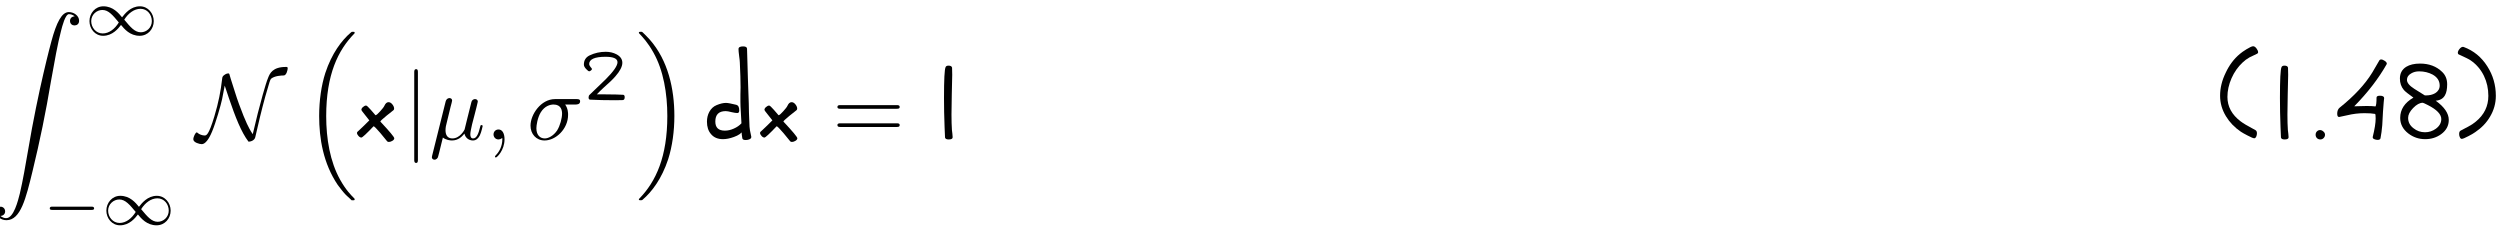
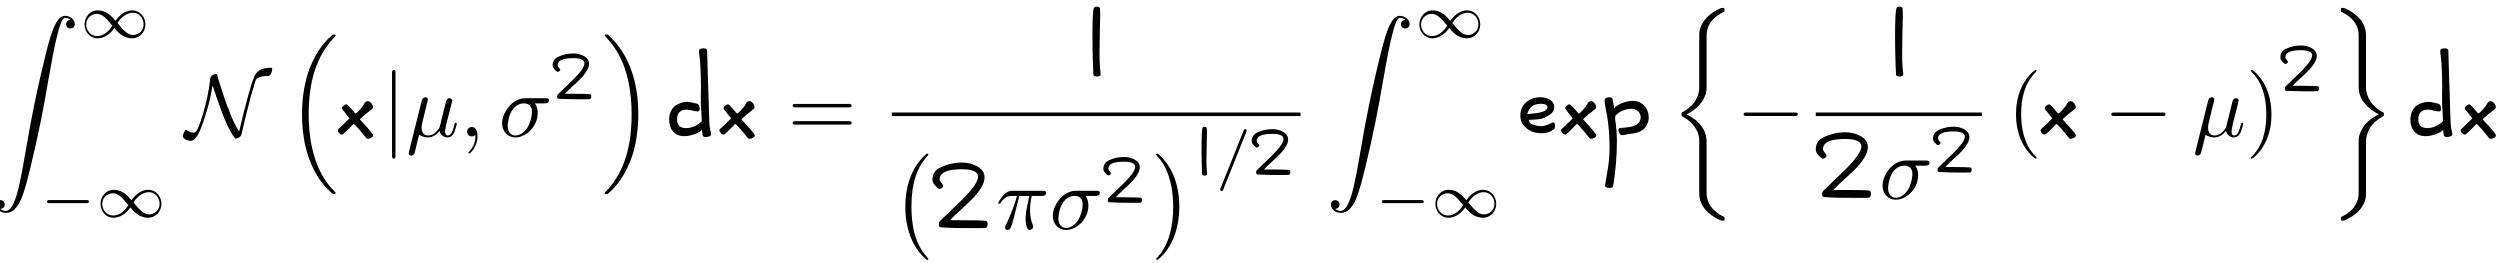
- <svg xmlns="http://www.w3.org/2000/svg" xmlns:xlink="http://www.w3.org/1999/xlink" width="266.148" height="24.328" viewBox="0 0 266.148 24.328">
+ <svg xmlns="http://www.w3.org/2000/svg" xmlns:xlink="http://www.w3.org/1999/xlink" width="281.124" height="29.494" viewBox="0 0 281.124 29.494">
  <defs>
    <g>
      <g id="glyph-0-0">
        <path d="M 9.406 0.922 C 9.406 0.391 8.859 0 8.312 0 C 7.562 0 7 1.094 6.453 3.125 C 6.422 3.234 5.062 8.234 3.969 14.75 C 3.703 16.281 3.422 17.938 3.094 19.328 C 2.906 20.062 2.453 21.938 1.641 21.938 C 1.281 21.938 1.031 21.703 1.031 21.703 C 1.359 21.688 1.531 21.469 1.531 21.219 C 1.531 20.891 1.281 20.719 1.047 20.719 C 0.812 20.719 0.562 20.875 0.562 21.219 C 0.562 21.734 1.062 22.156 1.672 22.156 C 3.188 22.156 3.75 19.812 4.453 16.922 C 5.219 13.781 5.875 10.594 6.406 7.391 C 6.781 5.281 7.141 3.281 7.484 2 C 7.609 1.5 7.938 0.219 8.328 0.219 C 8.641 0.219 8.891 0.406 8.938 0.453 C 8.609 0.469 8.438 0.688 8.438 0.938 C 8.438 1.266 8.688 1.422 8.906 1.422 C 9.156 1.422 9.406 1.281 9.406 0.922 Z M 9.406 0.922 " />
      </g>
      <g id="glyph-0-1">
        <path d="M 5.578 17.438 C 5.578 17.391 5.562 17.375 5.547 17.344 C 5.188 16.984 4.641 16.438 4.031 15.344 C 2.953 13.422 2.547 10.969 2.547 8.578 C 2.547 4.141 3.812 1.547 5.547 -0.219 C 5.578 -0.25 5.578 -0.297 5.578 -0.297 C 5.578 -0.406 5.516 -0.406 5.391 -0.406 C 5.266 -0.406 5.25 -0.406 5.156 -0.312 C 4.203 0.5 3.141 1.891 2.453 3.984 C 2.031 5.297 1.797 6.906 1.797 8.562 C 1.797 10.922 2.219 13.594 3.781 15.906 C 4.062 16.297 4.422 16.719 4.422 16.719 C 4.531 16.844 4.672 17 4.75 17.062 L 5.141 17.422 C 5.156 17.438 5.25 17.531 5.25 17.531 L 5.469 17.531 C 5.5 17.531 5.578 17.531 5.578 17.438 Z M 5.578 17.438 " />
      </g>
      <g id="glyph-0-2">
        <path d="M 4.141 8.562 C 4.141 5.703 3.484 2.656 1.516 0.422 C 1.375 0.266 1 -0.125 0.766 -0.344 C 0.703 -0.406 0.672 -0.406 0.547 -0.406 C 0.453 -0.406 0.359 -0.406 0.359 -0.297 C 0.359 -0.266 0.406 -0.219 0.422 -0.203 C 0.75 0.156 1.297 0.703 1.906 1.797 C 2.984 3.703 3.391 6.172 3.391 8.562 C 3.391 12.891 2.188 15.531 0.406 17.359 C 0.375 17.375 0.359 17.406 0.359 17.438 C 0.359 17.531 0.453 17.531 0.547 17.531 C 0.672 17.531 0.703 17.531 0.781 17.453 C 1.734 16.641 2.797 15.25 3.484 13.156 C 3.922 11.781 4.141 10.172 4.141 8.562 Z M 4.141 8.562 " />
      </g>
+       <g id="glyph-0-3">
+         <path d="M 4.109 11.453 C 4.109 11.422 4.094 11.391 4.078 11.359 C 3.625 10.875 2.938 10.062 2.516 8.438 C 2.297 7.531 2.203 6.516 2.203 5.578 C 2.203 2.953 2.828 1.125 4.031 -0.172 C 4.109 -0.266 4.109 -0.297 4.109 -0.297 C 4.109 -0.406 4.031 -0.406 4 -0.406 C 3.844 -0.406 3.312 0.203 3.188 0.344 C 2.156 1.562 1.516 3.344 1.516 5.578 C 1.516 6.984 1.766 8.984 3.078 10.672 C 3.172 10.797 3.812 11.547 4 11.547 C 4.031 11.547 4.109 11.547 4.109 11.453 Z M 4.109 11.453 " />
+       </g>
+       <g id="glyph-0-4">
+         <path d="M 3.047 5.578 C 3.047 4.172 2.797 2.156 1.484 0.484 C 1.391 0.359 0.734 -0.406 0.562 -0.406 C 0.516 -0.406 0.438 -0.375 0.438 -0.297 C 0.438 -0.266 0.453 -0.234 0.5 -0.203 C 0.984 0.312 1.625 1.125 2.031 2.719 C 2.266 3.625 2.359 4.641 2.359 5.578 C 2.359 6.578 2.266 7.594 2 8.578 C 1.625 9.969 1.031 10.766 0.531 11.328 C 0.438 11.422 0.438 11.453 0.438 11.453 C 0.438 11.531 0.516 11.547 0.562 11.547 C 0.703 11.547 1.25 10.953 1.375 10.812 C 2.391 9.594 3.047 7.812 3.047 5.578 Z M 3.047 5.578 " />
+       </g>
+       <g id="glyph-0-5">
+         <path d="M 6.156 23.297 C 6.156 23.141 6.156 23.125 6.078 23.078 C 5.656 22.875 4.375 22.234 4.172 20.797 C 4.141 20.656 4.141 20.547 4.141 19.953 L 4.141 14.844 C 4.141 14.375 4.141 13.641 3.516 12.828 C 3.125 12.328 2.562 11.875 1.875 11.562 C 3.812 10.625 4.141 9.188 4.141 8.625 L 4.141 2.875 C 4.141 2.266 4.141 0.984 6.078 0.031 C 6.156 -0.016 6.156 -0.031 6.156 -0.172 C 6.156 -0.391 6.156 -0.406 5.938 -0.406 C 5.797 -0.406 5.781 -0.406 5.516 -0.281 C 4.531 0.203 3.562 1 3.344 2.219 C 3.312 2.406 3.312 2.5 3.312 3.172 L 3.312 7.781 C 3.312 8.078 3.312 8.609 3.312 8.719 C 3.219 9.766 2.609 10.672 1.469 11.297 C 1.312 11.391 1.312 11.391 1.312 11.547 C 1.312 11.719 1.312 11.734 1.453 11.812 C 2.125 12.188 3.078 12.906 3.281 14.141 C 3.312 14.375 3.312 14.391 3.312 14.5 L 3.312 20.422 C 3.312 21.875 4.312 22.812 5.547 23.406 C 5.766 23.516 5.797 23.516 5.938 23.516 C 6.156 23.516 6.156 23.516 6.156 23.297 Z M 6.156 23.297 " />
+       </g>
+       <g id="glyph-0-6">
+         <path d="M 6.156 11.562 C 6.156 11.391 6.156 11.391 6.047 11.328 C 4.25 10.375 4.141 8.906 4.141 8.609 L 4.141 2.688 C 4.141 1.25 3.156 0.297 1.906 -0.297 C 1.688 -0.406 1.672 -0.406 1.531 -0.406 C 1.312 -0.406 1.312 -0.391 1.312 -0.172 C 1.312 -0.031 1.312 -0.016 1.391 0.047 C 1.828 0.25 3.094 0.891 3.297 2.328 C 3.312 2.469 3.312 2.578 3.312 3.172 L 3.312 8.281 C 3.312 8.75 3.312 9.484 3.953 10.281 C 4.344 10.781 4.906 11.25 5.594 11.547 C 3.656 12.484 3.312 13.922 3.312 14.5 L 3.312 20.234 C 3.312 20.75 3.312 21.328 2.734 22.062 C 2.297 22.625 1.797 22.875 1.375 23.094 C 1.312 23.125 1.312 23.172 1.312 23.297 C 1.312 23.5 1.312 23.516 1.531 23.516 C 1.672 23.516 1.688 23.516 1.938 23.391 C 2.938 22.906 3.906 22.125 4.109 20.906 C 4.141 20.703 4.141 20.609 4.141 19.953 L 4.141 14.688 C 4.141 13.5 4.75 12.484 6.078 11.766 C 6.156 11.734 6.156 11.719 6.156 11.562 Z M 6.156 11.562 " />
+       </g>
      <g id="glyph-1-0">
        <path d="M 7.391 -1.5 C 7.391 -2.328 6.781 -3.078 5.922 -3.078 C 4.922 -3.078 4.312 -2.281 4.016 -1.906 C 3.672 -2.328 3.062 -3.078 2.031 -3.078 C 1.156 -3.078 0.547 -2.328 0.547 -1.5 C 0.547 -0.688 1.141 0.062 2 0.062 C 3 0.062 3.625 -0.719 3.906 -1.094 C 4.25 -0.672 4.859 0.062 5.891 0.062 C 6.781 0.062 7.391 -0.672 7.391 -1.5 Z M 7.188 -1.5 C 7.188 -0.812 6.625 -0.312 6.016 -0.312 C 5.359 -0.312 4.906 -0.875 4.25 -1.656 C 4.672 -2.328 5.297 -2.812 5.984 -2.812 C 6.703 -2.812 7.188 -2.188 7.188 -1.5 Z M 3.672 -1.359 C 3.25 -0.672 2.641 -0.188 1.953 -0.188 C 1.234 -0.188 0.734 -0.828 0.734 -1.5 C 0.734 -2.188 1.312 -2.688 1.922 -2.688 C 2.578 -2.688 3.031 -2.125 3.672 -1.359 Z M 3.672 -1.359 " />
      </g>
      <g id="glyph-1-1">
        <path d="M 5.469 -1.734 C 5.469 -1.922 5.297 -1.922 5.203 -1.922 L 1.016 -1.922 C 0.906 -1.922 0.75 -1.922 0.75 -1.734 C 0.75 -1.578 0.922 -1.578 1.016 -1.578 L 5.203 -1.578 C 5.297 -1.578 5.469 -1.578 5.469 -1.734 Z M 5.469 -1.734 " />
      </g>
      <g id="glyph-2-0">
        <path d="M 9.75 -7.562 C 9.75 -7.719 9.703 -7.719 9.547 -7.719 C 8.141 -7.719 7.844 -7.016 7.672 -6.578 C 7.375 -5.891 6.781 -3.625 6.562 -2.766 L 6.031 -0.562 C 5.516 -1.312 5.219 -2.125 5.047 -2.516 C 4.719 -3.344 4.406 -4.172 4.141 -5.031 L 3.688 -6.453 C 3.641 -6.625 3.547 -6.906 3.547 -6.938 C 3.531 -7 3.516 -7.031 3.406 -7.031 C 3.234 -7.031 3 -6.875 2.953 -6.828 C 2.812 -6.688 2.797 -6.672 2.766 -6.406 C 2.625 -5.172 2.391 -3.938 1.938 -2.438 C 1.328 -0.422 1.094 -0.422 0.891 -0.422 C 0.688 -0.422 0.344 -0.531 0.172 -0.688 C 0.125 -0.734 0.109 -0.75 0.062 -0.75 C -0.062 -0.75 -0.297 -0.281 -0.297 -0.016 C -0.297 0.328 0.375 0.5 0.594 0.5 C 1.141 0.5 1.578 -0.547 1.703 -0.844 C 2.109 -1.812 2.641 -3.688 2.766 -4.281 L 3.047 -5.734 C 3.266 -5.109 3.156 -5.406 3.5 -4.375 C 4.188 -2.359 4.812 -0.766 5.578 0.234 C 5.906 0.234 6.234 0.047 6.297 -0.234 C 6.625 -1.688 6.969 -3.125 7.359 -4.547 L 7.688 -5.672 C 7.734 -5.859 7.891 -6.375 7.969 -6.453 C 8.344 -6.781 9.094 -6.812 9.328 -6.812 C 9.625 -6.812 9.75 -7.422 9.75 -7.562 Z M 9.75 -7.562 " />
      </g>
      <g id="glyph-2-1">
        <path d="M 1.578 2.156 L 1.578 -7.141 C 1.578 -7.281 1.578 -7.484 1.391 -7.484 C 1.188 -7.484 1.188 -7.281 1.188 -7.141 L 1.188 2.156 C 1.188 2.297 1.188 2.5 1.391 2.5 C 1.578 2.5 1.578 2.297 1.578 2.156 Z M 1.578 2.156 " />
      </g>
+       <g id="glyph-2-2">
+         <path d="M 6.922 -2.5 C 6.922 -2.688 6.734 -2.688 6.594 -2.688 L 1.156 -2.688 C 1.016 -2.688 0.828 -2.688 0.828 -2.5 C 0.828 -2.297 1.016 -2.297 1.156 -2.297 L 6.594 -2.297 C 6.734 -2.297 6.922 -2.297 6.922 -2.5 Z M 6.922 -2.5 " />
+       </g>
      <g id="glyph-3-0">
        <path d="M 0.344 -3.156 C 0.344 -3.258 0.398 -3.359 0.516 -3.453 C 0.629 -3.555 0.738 -3.609 0.844 -3.609 C 0.914 -3.609 1.082 -3.457 1.344 -3.156 L 1.844 -2.578 C 1.926 -2.578 2.094 -2.719 2.344 -3 C 2.594 -3.27 2.742 -3.469 2.797 -3.594 C 2.91 -3.844 3.055 -3.969 3.234 -3.969 C 3.379 -3.969 3.516 -3.891 3.641 -3.734 C 3.766 -3.578 3.828 -3.426 3.828 -3.281 C 3.828 -3.207 3.801 -3.148 3.75 -3.109 L 2.984 -2.5 C 2.566 -2.156 2.359 -1.957 2.359 -1.906 C 3.348 -0.852 3.844 -0.258 3.844 -0.125 C 3.844 -0.02 3.77 0.07 3.625 0.156 C 3.5 0.227 3.379 0.266 3.266 0.266 C 3.18 0.266 3.117 0.238 3.078 0.188 C 2.773 -0.176 2.535 -0.469 2.359 -0.688 C 1.953 -1.164 1.711 -1.406 1.641 -1.406 C 0.879 -0.602 0.445 -0.203 0.344 -0.203 C 0.238 -0.203 0.133 -0.258 0.031 -0.375 C -0.07 -0.488 -0.125 -0.594 -0.125 -0.688 C -0.125 -0.738 -0.109 -0.781 -0.078 -0.812 C 0.223 -1.082 0.645 -1.488 1.188 -2.031 C 1.164 -2.062 1.008 -2.258 0.719 -2.625 C 0.469 -2.926 0.344 -3.102 0.344 -3.156 Z M 0.344 -3.156 " />
      </g>
      <g id="glyph-3-1">
        <path d="M 3.672 -1.719 C 3.66 -1.914 3.641 -2.297 3.609 -2.859 C 3.578 -3.336 3.562 -3.719 3.562 -4 C 3.562 -4.176 3.562 -4.43 3.562 -4.766 C 3.57 -5.109 3.578 -5.367 3.578 -5.547 C 3.578 -6.242 3.551 -7.125 3.5 -8.188 C 3.5 -8.301 3.473 -8.547 3.422 -8.922 C 3.379 -9.242 3.359 -9.477 3.359 -9.625 C 3.359 -9.812 3.52 -9.906 3.844 -9.906 C 4.113 -9.906 4.254 -9.828 4.266 -9.672 C 4.285 -9.078 4.316 -8.016 4.359 -6.484 L 4.453 -3.828 C 4.453 -3.367 4.477 -2.547 4.531 -1.359 C 4.531 -1.203 4.594 -0.848 4.719 -0.297 C 4.719 -0.273 4.719 -0.258 4.719 -0.25 C 4.719 -0.145 4.641 -0.062 4.484 0 C 4.367 0.039 4.25 0.062 4.125 0.062 C 3.906 0.062 3.785 0 3.766 -0.125 C 3.711 -0.414 3.688 -0.656 3.688 -0.844 C 3.688 -0.906 3.695 -0.953 3.719 -0.984 C 3.738 -0.973 3.77 -0.953 3.812 -0.922 C 3.676 -0.66 3.363 -0.441 2.875 -0.266 C 2.445 -0.109 2.055 -0.031 1.703 -0.031 C 1.16 -0.031 0.738 -0.207 0.438 -0.562 C 0.145 -0.895 0 -1.336 0 -1.891 C 0 -2.273 0.082 -2.625 0.25 -2.938 C 0.438 -3.281 0.695 -3.52 1.031 -3.656 C 1.406 -3.812 1.738 -3.891 2.031 -3.891 C 2.219 -3.891 2.582 -3.82 3.125 -3.688 C 3.332 -3.633 3.438 -3.438 3.438 -3.094 C 3.438 -2.906 3.367 -2.812 3.234 -2.812 C 3.098 -2.812 2.895 -2.844 2.625 -2.906 C 2.352 -2.977 2.145 -3.016 2 -3.016 C 1.258 -3.016 0.891 -2.645 0.891 -1.906 C 0.891 -1.258 1.227 -0.938 1.906 -0.938 C 2.219 -0.938 2.535 -1.008 2.859 -1.156 C 3.191 -1.301 3.461 -1.488 3.672 -1.719 Z M 3.672 -1.719 " />
      </g>
      <g id="glyph-3-2">
        <path d="M 1.875 -7.859 C 2.094 -7.859 2.219 -7.785 2.25 -7.641 C 2.258 -7.547 2.266 -7.289 2.266 -6.875 C 2.266 -6.406 2.25 -5.703 2.219 -4.766 C 2.195 -3.828 2.188 -3.125 2.188 -2.656 C 2.188 -2.02 2.203 -1.473 2.234 -1.016 C 2.234 -0.961 2.25 -0.832 2.281 -0.625 C 2.301 -0.457 2.312 -0.328 2.312 -0.234 C 2.312 -0.078 2.172 0 1.891 0 C 1.66 0 1.531 -0.066 1.5 -0.203 C 1.488 -0.254 1.473 -0.625 1.453 -1.312 C 1.41 -2.383 1.391 -3.422 1.391 -4.422 C 1.391 -6.379 1.445 -7.473 1.562 -7.703 C 1.602 -7.805 1.707 -7.859 1.875 -7.859 Z M 1.875 -7.859 " />
      </g>
      <g id="glyph-3-3">
-         <path d="M 3.516 -9.922 C 3.641 -9.922 3.758 -9.844 3.875 -9.688 C 3.988 -9.539 4.047 -9.406 4.047 -9.281 C 4.047 -9.207 4.008 -9.156 3.938 -9.125 C 3.488 -8.914 3.219 -8.785 3.125 -8.734 C 2.863 -8.586 2.617 -8.406 2.391 -8.188 C 1.898 -7.727 1.508 -7.172 1.219 -6.516 C 0.926 -5.848 0.781 -5.188 0.781 -4.531 C 0.781 -3.508 1.242 -2.645 2.172 -1.938 C 2.453 -1.719 2.977 -1.406 3.75 -1 C 3.863 -0.945 3.922 -0.832 3.922 -0.656 C 3.922 -0.539 3.898 -0.43 3.859 -0.328 C 3.797 -0.191 3.723 -0.125 3.641 -0.125 C 3.535 -0.125 3.297 -0.223 2.922 -0.422 C 2.617 -0.578 2.379 -0.711 2.203 -0.828 C 1.535 -1.285 1.008 -1.832 0.625 -2.469 C 0.207 -3.156 0 -3.883 0 -4.656 C 0 -5.469 0.195 -6.281 0.594 -7.094 C 0.969 -7.906 1.473 -8.578 2.109 -9.109 C 2.266 -9.242 2.492 -9.406 2.797 -9.594 C 3.148 -9.812 3.391 -9.922 3.516 -9.922 Z M 3.516 -9.922 " />
+         <path d="M 0 -5.531 C 0 -6.188 0.301 -6.648 0.906 -6.922 C 1.664 -7.285 2.477 -7.469 3.344 -7.469 C 3.945 -7.469 4.488 -7.336 4.969 -7.078 C 5.562 -6.773 5.859 -6.348 5.859 -5.797 C 5.859 -5.223 5.504 -4.531 4.797 -3.719 C 4.441 -3.32 3.852 -2.754 3.031 -2.016 C 2.707 -1.734 2.352 -1.391 1.969 -0.984 C 2.125 -0.984 2.535 -0.984 3.203 -0.984 C 3.922 -0.973 4.492 -0.969 4.922 -0.969 C 5.234 -0.969 5.594 -0.953 6 -0.922 C 6.133 -0.891 6.203 -0.77 6.203 -0.562 C 6.203 -0.281 6.113 -0.129 5.938 -0.109 C 5.844 -0.098 5.461 -0.094 4.797 -0.094 C 4.547 -0.094 3.859 -0.098 2.734 -0.109 C 2.066 -0.117 1.469 -0.145 0.938 -0.188 C 0.789 -0.188 0.719 -0.289 0.719 -0.5 C 0.719 -0.688 0.77 -0.828 0.875 -0.922 C 1.426 -1.441 2.242 -2.227 3.328 -3.281 C 4.523 -4.469 5.125 -5.332 5.125 -5.875 C 5.125 -6.438 4.52 -6.719 3.312 -6.719 C 1.645 -6.719 0.812 -6.336 0.812 -5.578 C 0.812 -5.484 0.879 -5.348 1.016 -5.172 C 1.148 -5.004 1.219 -4.895 1.219 -4.844 C 1.219 -4.758 1.164 -4.68 1.062 -4.609 C 0.957 -4.535 0.863 -4.5 0.781 -4.5 C 0.727 -4.5 0.594 -4.602 0.375 -4.812 C 0.125 -5.051 0 -5.289 0 -5.531 Z M 0 -5.531 " />
      </g>
      <g id="glyph-3-4">
-         <path d="M 1.562 -0.5 C 1.562 -0.633 1.602 -0.75 1.688 -0.844 C 1.781 -0.945 1.895 -1 2.031 -1 C 2.164 -1 2.285 -0.945 2.391 -0.844 C 2.504 -0.75 2.562 -0.633 2.562 -0.5 C 2.562 -0.363 2.508 -0.242 2.406 -0.141 C 2.312 -0.047 2.195 0 2.062 0 C 1.926 0 1.805 -0.047 1.703 -0.141 C 1.609 -0.242 1.562 -0.363 1.562 -0.5 Z M 1.562 -0.5 " />
+         <path d="M 0.766 -2.516 C 1.398 -2.566 1.82 -2.613 2.031 -2.656 C 2.707 -2.789 3.047 -2.988 3.047 -3.25 C 3.047 -3.531 2.812 -3.672 2.344 -3.672 C 1.914 -3.672 1.578 -3.582 1.328 -3.406 C 1.086 -3.227 0.898 -2.93 0.766 -2.516 Z M 3.688 -1.578 C 3.832 -1.578 3.906 -1.453 3.906 -1.203 C 3.906 -0.992 3.852 -0.852 3.75 -0.781 C 3.383 -0.5 2.914 -0.359 2.344 -0.359 C 1.727 -0.359 1.195 -0.531 0.75 -0.875 C 0.25 -1.25 0 -1.734 0 -2.328 C 0 -2.961 0.223 -3.473 0.672 -3.859 C 1.098 -4.223 1.633 -4.406 2.281 -4.406 C 2.676 -4.406 3.02 -4.316 3.312 -4.141 C 3.645 -3.93 3.812 -3.641 3.812 -3.266 C 3.812 -2.953 3.66 -2.691 3.359 -2.484 C 2.961 -2.203 2.578 -2.023 2.203 -1.953 C 2.047 -1.922 1.617 -1.891 0.922 -1.859 L 1.016 -1.641 C 1.086 -1.473 1.285 -1.348 1.609 -1.266 C 1.848 -1.191 2.098 -1.156 2.359 -1.156 C 2.578 -1.156 2.844 -1.223 3.156 -1.359 C 3.469 -1.504 3.645 -1.578 3.688 -1.578 Z M 3.688 -1.578 " />
      </g>
      <g id="glyph-3-5">
-         <path d="M 4.547 -8.516 C 4.66 -8.516 4.785 -8.469 4.922 -8.375 C 5.078 -8.281 5.156 -8.176 5.156 -8.062 C 5.156 -8.039 5.145 -8.016 5.125 -7.984 C 4.258 -6.461 3.113 -4.977 1.688 -3.531 C 1.695 -3.531 1.719 -3.531 1.75 -3.531 C 1.895 -3.531 2.102 -3.535 2.375 -3.547 C 2.656 -3.555 2.867 -3.562 3.016 -3.562 C 3.41 -3.562 3.723 -3.547 3.953 -3.516 C 4.023 -3.617 4.062 -3.93 4.062 -4.453 C 4.062 -4.586 4.18 -4.656 4.422 -4.656 C 4.723 -4.656 4.875 -4.566 4.875 -4.391 C 4.875 -4.441 4.859 -4.305 4.828 -3.984 C 4.805 -3.703 4.781 -3.363 4.75 -2.969 L 4.672 -1.531 C 4.629 -1.008 4.566 -0.539 4.484 -0.125 C 4.453 -0.008 4.348 0.047 4.172 0.047 C 4.066 0.047 3.961 0.023 3.859 -0.016 C 3.723 -0.066 3.656 -0.133 3.656 -0.219 C 3.656 -0.238 3.656 -0.254 3.656 -0.266 C 3.863 -1.098 3.969 -1.754 3.969 -2.234 C 3.969 -2.547 3.945 -2.707 3.906 -2.719 C 3.625 -2.77 3.25 -2.797 2.781 -2.797 C 2.164 -2.797 1.555 -2.723 0.953 -2.578 C 0.398 -2.453 0.109 -2.391 0.078 -2.391 C -0.055 -2.391 -0.125 -2.504 -0.125 -2.734 C -0.125 -3.023 -0.039 -3.238 0.125 -3.375 C 1.676 -4.613 2.836 -5.863 3.609 -7.125 C 3.754 -7.363 4.008 -7.801 4.375 -8.438 C 4.414 -8.488 4.473 -8.516 4.547 -8.516 Z M 4.547 -8.516 " />
-       </g>
-       <g id="glyph-3-6">
-         <path d="M 0.484 -2.297 C 0.484 -3.191 0.953 -3.91 1.891 -4.453 C 1.348 -4.836 1.008 -5.109 0.875 -5.266 C 0.594 -5.598 0.453 -6.004 0.453 -6.484 C 0.453 -7.035 0.676 -7.453 1.125 -7.734 C 1.5 -7.961 1.988 -8.078 2.594 -8.078 C 3.562 -8.078 4.348 -7.781 4.953 -7.188 C 5.305 -6.852 5.484 -6.414 5.484 -5.875 C 5.484 -5.363 5.406 -4.973 5.25 -4.703 C 5.062 -4.359 4.734 -4.164 4.266 -4.125 C 5.191 -3.457 5.656 -2.773 5.656 -2.078 C 5.656 -1.461 5.383 -0.957 4.844 -0.562 C 4.352 -0.207 3.785 -0.031 3.141 -0.031 C 2.473 -0.031 1.875 -0.234 1.344 -0.641 C 0.77 -1.086 0.484 -1.641 0.484 -2.297 Z M 1.328 -2.297 C 1.328 -1.848 1.52 -1.477 1.906 -1.188 C 2.258 -0.906 2.664 -0.766 3.125 -0.766 C 3.551 -0.766 3.938 -0.891 4.281 -1.141 C 4.664 -1.422 4.859 -1.766 4.859 -2.172 C 4.859 -2.68 4.383 -3.176 3.438 -3.656 C 3.113 -3.82 2.93 -3.906 2.891 -3.906 C 2.566 -3.906 2.223 -3.719 1.859 -3.344 C 1.504 -2.977 1.328 -2.629 1.328 -2.297 Z M 1.203 -6.344 C 1.203 -6.039 1.461 -5.723 1.984 -5.391 C 2.234 -5.234 2.609 -5 3.109 -4.688 C 3.148 -4.688 3.191 -4.688 3.234 -4.688 C 3.609 -4.688 3.93 -4.766 4.203 -4.922 C 4.523 -5.117 4.688 -5.391 4.688 -5.734 C 4.688 -6.234 4.438 -6.625 3.938 -6.906 C 3.508 -7.133 3.031 -7.25 2.5 -7.25 C 2.176 -7.25 1.895 -7.176 1.656 -7.031 C 1.352 -6.863 1.203 -6.633 1.203 -6.344 Z M 1.203 -6.344 " />
-       </g>
-       <g id="glyph-3-7">
-         <path d="M 4.25 -4.641 C 4.25 -3.859 4.047 -3.125 3.641 -2.438 C 3.266 -1.789 2.738 -1.238 2.062 -0.781 C 1.883 -0.656 1.645 -0.516 1.344 -0.359 C 0.969 -0.16 0.727 -0.062 0.625 -0.062 C 0.531 -0.062 0.457 -0.129 0.406 -0.266 C 0.363 -0.359 0.344 -0.461 0.344 -0.578 C 0.344 -0.766 0.395 -0.883 0.5 -0.938 L 1.328 -1.375 C 1.609 -1.52 1.867 -1.691 2.109 -1.891 C 3.004 -2.617 3.453 -3.535 3.453 -4.641 C 3.453 -5.41 3.297 -6.117 2.984 -6.766 C 2.648 -7.453 2.176 -8.004 1.562 -8.422 C 1.406 -8.535 0.988 -8.742 0.312 -9.047 C 0.238 -9.078 0.203 -9.133 0.203 -9.219 C 0.203 -9.344 0.258 -9.477 0.375 -9.625 C 0.5 -9.781 0.625 -9.859 0.75 -9.859 C 0.77 -9.859 0.797 -9.852 0.828 -9.844 C 1.879 -9.457 2.719 -8.77 3.344 -7.781 C 3.945 -6.844 4.25 -5.797 4.25 -4.641 Z M 4.25 -4.641 " />
+         <path d="M 1.203 -2.328 C 1.203 -2.297 1.195 -2.25 1.188 -2.188 C 1.176 -2.125 1.172 -2.078 1.172 -2.047 C 1.172 -1.953 1.195 -1.742 1.25 -1.422 C 1.332 -0.773 1.375 -0.16 1.375 0.422 C 1.375 2.172 1.234 3.891 0.953 5.578 C 0.922 5.723 0.789 5.797 0.562 5.797 C 0.219 5.797 0.047 5.691 0.047 5.484 C 0.047 5.422 0.109 5.039 0.234 4.344 C 0.367 3.625 0.453 3.055 0.484 2.641 C 0.523 2.211 0.547 1.723 0.547 1.172 C 0.547 -0.055 0.453 -1.234 0.266 -2.359 C 0.223 -2.547 0.164 -2.832 0.094 -3.219 C 0.031 -3.562 0 -3.852 0 -4.094 C 0 -4.195 0.062 -4.281 0.188 -4.344 C 0.289 -4.383 0.406 -4.406 0.531 -4.406 C 0.75 -4.406 0.867 -4.336 0.891 -4.203 C 0.953 -3.941 1.008 -3.582 1.062 -3.125 C 1.195 -3.375 1.508 -3.586 2 -3.766 C 2.426 -3.922 2.812 -4 3.156 -4 C 3.676 -4 4.109 -3.816 4.453 -3.453 C 4.785 -3.086 4.953 -2.645 4.953 -2.125 C 4.953 -1.781 4.859 -1.461 4.672 -1.172 C 4.461 -0.848 4.172 -0.617 3.797 -0.484 C 3.566 -0.391 3.195 -0.316 2.688 -0.266 C 2.633 -0.254 2.508 -0.227 2.312 -0.188 C 2.145 -0.156 2.023 -0.141 1.953 -0.141 C 1.848 -0.141 1.754 -0.211 1.672 -0.359 C 1.586 -0.492 1.547 -0.617 1.547 -0.734 C 1.547 -0.836 1.586 -0.898 1.672 -0.922 C 1.742 -0.953 1.957 -0.977 2.312 -1 C 2.988 -1.051 3.453 -1.191 3.703 -1.422 C 3.93 -1.617 4.047 -1.863 4.047 -2.156 C 4.047 -2.438 3.938 -2.672 3.719 -2.859 C 3.508 -3.023 3.258 -3.109 2.969 -3.109 C 2.656 -3.109 2.332 -3.035 2 -2.891 C 1.664 -2.742 1.398 -2.555 1.203 -2.328 Z M 1.203 -2.328 " />
      </g>
      <g id="glyph-4-0">
        <path d="M 5.703 -1.422 C 5.703 -1.531 5.609 -1.531 5.578 -1.531 C 5.484 -1.531 5.469 -1.484 5.438 -1.344 C 5.281 -0.703 5.094 -0.109 4.688 -0.109 C 4.422 -0.109 4.391 -0.375 4.391 -0.562 C 4.391 -0.781 4.5 -1.25 4.578 -1.609 L 4.859 -2.688 C 4.891 -2.828 5 -3.203 5.031 -3.359 C 5.078 -3.594 5.188 -3.969 5.188 -4.031 C 5.188 -4.203 5.047 -4.297 4.891 -4.297 C 4.844 -4.297 4.578 -4.281 4.5 -3.953 L 4.031 -2.078 L 3.781 -1.062 C 3.766 -1.016 3.297 -0.109 2.484 -0.109 C 1.984 -0.109 1.75 -0.438 1.75 -0.984 C 1.75 -1.266 1.812 -1.547 1.891 -1.828 L 2.297 -3.5 C 2.359 -3.703 2.453 -4.094 2.453 -4.141 C 2.453 -4.312 2.328 -4.406 2.156 -4.406 C 2.141 -4.406 1.859 -4.391 1.766 -4.047 L 0.328 1.719 C 0.297 1.844 0.297 1.891 0.297 1.891 C 0.297 2.031 0.406 2.156 0.578 2.156 C 0.781 2.156 0.906 1.969 0.922 1.938 C 0.969 1.859 1.094 1.328 1.469 -0.203 C 1.797 0.062 2.25 0.109 2.438 0.109 C 3.141 0.109 3.531 -0.344 3.766 -0.625 C 3.859 -0.172 4.234 0.109 4.672 0.109 C 5.016 0.109 5.25 -0.125 5.406 -0.438 C 5.578 -0.797 5.703 -1.422 5.703 -1.422 Z M 5.703 -1.422 " />
      </g>
      <g id="glyph-4-1">
        <path d="M 2.031 -0.016 C 2.031 -0.672 1.781 -1.062 1.391 -1.062 C 1.062 -1.062 0.859 -0.812 0.859 -0.531 C 0.859 -0.266 1.062 0 1.391 0 C 1.5 0 1.641 -0.047 1.734 -0.125 C 1.766 -0.156 1.781 -0.156 1.781 -0.156 C 1.781 -0.156 1.797 -0.156 1.797 -0.016 C 1.797 0.734 1.453 1.328 1.125 1.656 C 1.016 1.766 1.016 1.781 1.016 1.812 C 1.016 1.891 1.062 1.922 1.109 1.922 C 1.219 1.922 2.031 1.156 2.031 -0.016 Z M 2.031 -0.016 " />
      </g>
      <g id="glyph-4-2">
        <path d="M 5.656 -4.062 C 5.656 -4.297 5.438 -4.297 5.266 -4.297 L 2.984 -4.297 C 1.484 -4.297 0.375 -2.656 0.375 -1.469 C 0.375 -0.594 0.969 0.109 1.875 0.109 C 3.047 0.109 4.375 -1.094 4.375 -2.625 C 4.375 -2.797 4.375 -3.281 4.062 -3.719 L 5.156 -3.719 C 5.297 -3.719 5.656 -3.719 5.656 -4.062 Z M 3.734 -2.75 C 3.734 -2.281 3.531 -1.469 3.203 -0.953 C 2.812 -0.375 2.266 -0.109 1.891 -0.109 C 1.391 -0.109 1 -0.469 1 -1.188 C 1 -1.484 1.109 -2.297 1.469 -2.891 C 1.891 -3.578 2.484 -3.719 2.828 -3.719 C 3.656 -3.719 3.734 -3.062 3.734 -2.75 Z M 3.734 -2.75 " />
      </g>
+       <g id="glyph-4-3">
+         <path d="M 5.656 -4.062 C 5.656 -4.297 5.438 -4.297 5.25 -4.297 L 1.906 -4.297 C 1.688 -4.297 1.312 -4.297 0.875 -3.828 C 0.531 -3.438 0.266 -2.984 0.266 -2.938 C 0.266 -2.938 0.266 -2.828 0.391 -2.828 C 0.469 -2.828 0.484 -2.875 0.547 -2.953 C 1.031 -3.719 1.609 -3.719 1.812 -3.719 L 2.375 -3.719 C 2.062 -2.516 1.531 -1.312 1.109 -0.406 C 1.031 -0.25 1.031 -0.234 1.031 -0.156 C 1.031 0.031 1.188 0.109 1.312 0.109 C 1.609 0.109 1.688 -0.172 1.812 -0.531 C 1.953 -1 1.953 -1.016 2.078 -1.516 L 2.641 -3.719 L 3.766 -3.719 C 3.438 -2.25 3.344 -1.812 3.344 -1.141 C 3.344 -1 3.344 -0.734 3.422 -0.391 C 3.531 0.047 3.641 0.109 3.781 0.109 C 3.984 0.109 4.203 -0.062 4.203 -0.266 C 4.203 -0.328 4.203 -0.344 4.141 -0.484 C 3.844 -1.203 3.844 -1.859 3.844 -2.141 C 3.844 -2.656 3.922 -3.203 4.031 -3.719 L 5.156 -3.719 C 5.297 -3.719 5.656 -3.719 5.656 -4.062 Z M 5.656 -4.062 " />
+       </g>
      <g id="glyph-5-0">
        <path d="M 0 -3.859 C 0 -4.316 0.207 -4.645 0.625 -4.844 C 1.156 -5.094 1.723 -5.219 2.328 -5.219 C 2.754 -5.219 3.133 -5.129 3.469 -4.953 C 3.883 -4.734 4.094 -4.43 4.094 -4.047 C 4.094 -3.648 3.844 -3.164 3.344 -2.594 C 3.102 -2.312 2.691 -1.914 2.109 -1.406 C 1.891 -1.207 1.645 -0.969 1.375 -0.688 C 1.477 -0.688 1.766 -0.688 2.234 -0.688 C 2.734 -0.676 3.133 -0.672 3.438 -0.672 C 3.656 -0.672 3.91 -0.66 4.203 -0.641 C 4.297 -0.617 4.344 -0.535 4.344 -0.391 C 4.344 -0.203 4.281 -0.098 4.156 -0.078 C 4.082 -0.066 3.816 -0.062 3.359 -0.062 C 3.18 -0.062 2.695 -0.066 1.906 -0.078 C 1.445 -0.086 1.031 -0.102 0.656 -0.125 C 0.551 -0.133 0.5 -0.211 0.5 -0.359 C 0.5 -0.484 0.535 -0.578 0.609 -0.641 C 0.992 -1.004 1.566 -1.555 2.328 -2.297 C 3.16 -3.129 3.578 -3.734 3.578 -4.109 C 3.578 -4.492 3.156 -4.688 2.312 -4.688 C 1.145 -4.688 0.562 -4.426 0.562 -3.906 C 0.562 -3.832 0.609 -3.734 0.703 -3.609 C 0.805 -3.492 0.859 -3.422 0.859 -3.391 C 0.859 -3.328 0.816 -3.27 0.734 -3.219 C 0.672 -3.164 0.609 -3.141 0.547 -3.141 C 0.504 -3.141 0.41 -3.211 0.266 -3.359 C 0.086 -3.535 0 -3.703 0 -3.859 Z M 0 -3.859 " />
      </g>
+       <g id="glyph-5-1">
+         <path d="M 1.312 -5.484 C 1.469 -5.484 1.551 -5.438 1.562 -5.344 C 1.582 -5.27 1.594 -5.086 1.594 -4.797 C 1.594 -4.473 1.582 -3.984 1.562 -3.328 C 1.539 -2.672 1.531 -2.18 1.531 -1.859 C 1.531 -1.41 1.539 -1.031 1.562 -0.719 C 1.562 -0.676 1.57 -0.582 1.594 -0.438 C 1.602 -0.32 1.609 -0.234 1.609 -0.172 C 1.609 -0.055 1.516 0 1.328 0 C 1.16 0 1.066 -0.047 1.047 -0.141 C 1.047 -0.18 1.035 -0.441 1.016 -0.922 C 0.992 -1.672 0.984 -2.395 0.984 -3.094 C 0.984 -4.457 1.02 -5.219 1.094 -5.375 C 1.125 -5.445 1.195 -5.484 1.312 -5.484 Z M 1.312 -5.484 " />
+       </g>
      <g id="glyph-6-0">
        <path d="M 7.188 -3.453 C 7.188 -3.656 7 -3.656 6.859 -3.656 L 0.891 -3.656 C 0.75 -3.656 0.562 -3.656 0.562 -3.453 C 0.562 -3.266 0.75 -3.266 0.891 -3.266 L 6.844 -3.266 C 7 -3.266 7.188 -3.266 7.188 -3.453 Z M 7.188 -1.531 C 7.188 -1.719 7 -1.719 6.844 -1.719 L 0.891 -1.719 C 0.75 -1.719 0.562 -1.719 0.562 -1.531 C 0.562 -1.328 0.75 -1.328 0.891 -1.328 L 6.859 -1.328 C 7 -1.328 7.188 -1.328 7.188 -1.531 Z M 7.188 -1.531 " />
      </g>
+       <g id="glyph-6-1">
+         <path d="M 3.297 2.391 C 3.297 2.359 3.297 2.344 3.125 2.172 C 1.891 0.922 1.562 -0.969 1.562 -2.5 C 1.562 -4.234 1.938 -5.969 3.172 -7.203 C 3.297 -7.328 3.297 -7.344 3.297 -7.375 C 3.297 -7.453 3.266 -7.484 3.203 -7.484 C 3.094 -7.484 2.203 -6.797 1.609 -5.531 C 1.109 -4.438 0.984 -3.328 0.984 -2.5 C 0.984 -1.719 1.094 -0.516 1.641 0.625 C 2.25 1.844 3.094 2.5 3.203 2.5 C 3.266 2.5 3.297 2.469 3.297 2.391 Z M 3.297 2.391 " />
+       </g>
+       <g id="glyph-6-2">
+         <path d="M 2.875 -2.5 C 2.875 -3.266 2.766 -4.469 2.219 -5.609 C 1.625 -6.828 0.766 -7.484 0.672 -7.484 C 0.609 -7.484 0.562 -7.438 0.562 -7.375 C 0.562 -7.344 0.562 -7.328 0.75 -7.141 C 1.734 -6.156 2.297 -4.578 2.297 -2.5 C 2.297 -0.781 1.938 0.969 0.703 2.219 C 0.562 2.344 0.562 2.359 0.562 2.391 C 0.562 2.453 0.609 2.5 0.672 2.5 C 0.766 2.5 1.672 1.812 2.25 0.547 C 2.766 -0.547 2.875 -1.656 2.875 -2.5 Z M 2.875 -2.5 " />
+       </g>
+       <g id="glyph-7-0">
+         <path d="M 3.531 -5.047 C 3.531 -5.156 3.438 -5.219 3.359 -5.219 C 3.25 -5.219 3.219 -5.141 3.172 -5.047 L 0.578 1.438 C 0.531 1.531 0.531 1.547 0.531 1.562 C 0.531 1.672 0.625 1.734 0.703 1.734 C 0.828 1.734 0.859 1.656 0.891 1.562 L 3.484 -4.922 C 3.531 -5.016 3.531 -5.031 3.531 -5.047 Z M 3.531 -5.047 " />
+       </g>
    </g>
    <clipPath id="clip-0">
-       <path clip-rule="nonzero" d="M 0 1 L 9 1 L 9 23.992 L 0 23.992 Z M 0 1 " />
+       <path clip-rule="nonzero" d="M 101 17 L 105 17 L 105 29.242 L 101 29.242 Z M 101 17 " />
    </clipPath>
    <clipPath id="clip-1">
-       <path clip-rule="nonzero" d="M 5 20 L 19 20 L 19 23.992 L 5 23.992 Z M 5 20 " />
+       <path clip-rule="nonzero" d="M 130 17 L 133 17 L 133 29.242 L 130 29.242 Z M 130 17 " />
    </clipPath>
    <clipPath id="clip-2">
-       <path clip-rule="nonzero" d="M 236 4 L 265.723 4 L 265.723 15 L 236 15 Z M 236 4 " />
+       <path clip-rule="nonzero" d="M 271 5 L 280.688 5 L 280.688 16 L 271 16 Z M 271 5 " />
    </clipPath>
  </defs>
+   <g fill="rgb(0%, 0%, 0%)" fill-opacity="1">
+     <use xlink:href="#glyph-0-0" x="-1.001" y="1.783" />
+   </g>
+   <g fill="rgb(0%, 0%, 0%)" fill-opacity="1">
+     <use xlink:href="#glyph-1-0" x="8.961" y="4.246" />
+   </g>
+   <g fill="rgb(0%, 0%, 0%)" fill-opacity="1">
+     <use xlink:href="#glyph-1-1" x="4.533" y="24.421" />
+     <use xlink:href="#glyph-1-0" x="10.76" y="24.421" />
+   </g>
+   <g fill="rgb(0%, 0%, 0%)" fill-opacity="1">
+     <use xlink:href="#glyph-2-0" x="20.861" y="15.343" />
+   </g>
+   <g fill="rgb(0%, 0%, 0%)" fill-opacity="1">
+     <use xlink:href="#glyph-0-1" x="32.164" y="4.285" />
+   </g>
+   <g fill="rgb(0%, 0%, 0%)" fill-opacity="1">
+     <use xlink:href="#glyph-3-0" x="38.114" y="15.343" />
+   </g>
+   <g fill="rgb(0%, 0%, 0%)" fill-opacity="1">
+     <use xlink:href="#glyph-2-1" x="42.896" y="15.343" />
+   </g>
+   <g fill="rgb(0%, 0%, 0%)" fill-opacity="1">
+     <use xlink:href="#glyph-4-0" x="45.663" y="15.343" />
+     <use xlink:href="#glyph-4-1" x="51.665" y="15.343" />
+   </g>
+   <g fill="rgb(0%, 0%, 0%)" fill-opacity="1">
+     <use xlink:href="#glyph-4-2" x="56.087" y="15.343" />
+   </g>
+   <g fill="rgb(0%, 0%, 0%)" fill-opacity="1">
+     <use xlink:href="#glyph-5-0" x="62.144" y="11.23" />
+   </g>
+   <g fill="rgb(0%, 0%, 0%)" fill-opacity="1">
+     <use xlink:href="#glyph-0-2" x="67.636" y="4.285" />
+   </g>
+   <g fill="rgb(0%, 0%, 0%)" fill-opacity="1">
+     <use xlink:href="#glyph-3-1" x="75.246" y="15.343" />
+     <use xlink:href="#glyph-3-0" x="81.024" y="15.343" />
+   </g>
+   <g fill="rgb(0%, 0%, 0%)" fill-opacity="1">
+     <use xlink:href="#glyph-6-0" x="88.575" y="15.343" />
+   </g>
+   <g fill="rgb(0%, 0%, 0%)" fill-opacity="1">
+     <use xlink:href="#glyph-3-2" x="121.452" y="8.604" />
+   </g>
+   <path fill="none" stroke-width="0.399" stroke-linecap="butt" stroke-linejoin="miter" stroke="rgb(0%, 0%, 0%)" stroke-opacity="1" stroke-miterlimit="10" d="M 247.981 -23.013 L 293.938 -23.013 " transform="matrix(1, 0, 0, -1, -147.696, -10.161)" />
  <g clip-path="url(#clip-0)">
    <g fill="rgb(0%, 0%, 0%)" fill-opacity="1">
-       <use xlink:href="#glyph-0-0" x="-0.985" y="1.286" />
-     </g>
-   </g>
-   <g fill="rgb(0%, 0%, 0%)" fill-opacity="1">
-     <use xlink:href="#glyph-1-0" x="8.977" y="3.749" />
+       <use xlink:href="#glyph-0-3" x="100.286" y="17.679" />
+     </g>
+   </g>
+   <g fill="rgb(0%, 0%, 0%)" fill-opacity="1">
+     <use xlink:href="#glyph-3-3" x="104.853" y="25.749" />
+   </g>
+   <g fill="rgb(0%, 0%, 0%)" fill-opacity="1">
+     <use xlink:href="#glyph-4-3" x="111.986" y="25.749" />
+   </g>
+   <g fill="rgb(0%, 0%, 0%)" fill-opacity="1">
+     <use xlink:href="#glyph-4-2" x="118.013" y="25.749" />
+   </g>
+   <g fill="rgb(0%, 0%, 0%)" fill-opacity="1">
+     <use xlink:href="#glyph-5-0" x="124.073" y="22.871" />
  </g>
  <g clip-path="url(#clip-1)">
    <g fill="rgb(0%, 0%, 0%)" fill-opacity="1">
-       <use xlink:href="#glyph-1-1" x="4.549" y="23.924" />
-       <use xlink:href="#glyph-1-0" x="10.776" y="23.924" />
-     </g>
-   </g>
-   <g fill="rgb(0%, 0%, 0%)" fill-opacity="1">
-     <use xlink:href="#glyph-2-0" x="20.877" y="14.846" />
-   </g>
-   <g fill="rgb(0%, 0%, 0%)" fill-opacity="1">
-     <use xlink:href="#glyph-0-1" x="32.18" y="3.788" />
-   </g>
-   <g fill="rgb(0%, 0%, 0%)" fill-opacity="1">
-     <use xlink:href="#glyph-3-0" x="38.13" y="14.846" />
-   </g>
-   <g fill="rgb(0%, 0%, 0%)" fill-opacity="1">
-     <use xlink:href="#glyph-2-1" x="42.912" y="14.846" />
-   </g>
-   <g fill="rgb(0%, 0%, 0%)" fill-opacity="1">
-     <use xlink:href="#glyph-4-0" x="45.679" y="14.846" />
-     <use xlink:href="#glyph-4-1" x="51.681" y="14.846" />
-   </g>
-   <g fill="rgb(0%, 0%, 0%)" fill-opacity="1">
-     <use xlink:href="#glyph-4-2" x="56.103" y="14.846" />
-   </g>
-   <g fill="rgb(0%, 0%, 0%)" fill-opacity="1">
-     <use xlink:href="#glyph-5-0" x="62.16" y="10.733" />
-   </g>
-   <g fill="rgb(0%, 0%, 0%)" fill-opacity="1">
-     <use xlink:href="#glyph-0-2" x="67.652" y="3.788" />
-   </g>
-   <g fill="rgb(0%, 0%, 0%)" fill-opacity="1">
-     <use xlink:href="#glyph-3-1" x="75.262" y="14.846" />
-     <use xlink:href="#glyph-3-0" x="81.04" y="14.846" />
-   </g>
-   <g fill="rgb(0%, 0%, 0%)" fill-opacity="1">
-     <use xlink:href="#glyph-6-0" x="88.591" y="14.846" />
-   </g>
-   <g fill="rgb(0%, 0%, 0%)" fill-opacity="1">
-     <use xlink:href="#glyph-3-2" x="99.107" y="14.846" />
+       <use xlink:href="#glyph-0-4" x="129.565" y="17.679" />
+     </g>
+   </g>
+   <g fill="rgb(0%, 0%, 0%)" fill-opacity="1">
+     <use xlink:href="#glyph-5-1" x="134.131" y="19.743" />
+   </g>
+   <g fill="rgb(0%, 0%, 0%)" fill-opacity="1">
+     <use xlink:href="#glyph-7-0" x="136.67" y="19.743" />
+   </g>
+   <g fill="rgb(0%, 0%, 0%)" fill-opacity="1">
+     <use xlink:href="#glyph-5-0" x="140.752" y="19.743" />
+   </g>
+   <g fill="rgb(0%, 0%, 0%)" fill-opacity="1">
+     <use xlink:href="#glyph-0-0" x="149.099" y="1.783" />
+   </g>
+   <g fill="rgb(0%, 0%, 0%)" fill-opacity="1">
+     <use xlink:href="#glyph-1-0" x="159.062" y="4.246" />
+   </g>
+   <g fill="rgb(0%, 0%, 0%)" fill-opacity="1">
+     <use xlink:href="#glyph-1-1" x="154.634" y="24.421" />
+     <use xlink:href="#glyph-1-0" x="160.861" y="24.421" />
+   </g>
+   <g fill="rgb(0%, 0%, 0%)" fill-opacity="1">
+     <use xlink:href="#glyph-3-4" x="170.962" y="15.343" />
+     <use xlink:href="#glyph-3-0" x="175.664" y="15.343" />
+     <use xlink:href="#glyph-3-5" x="180.446" y="15.343" />
+   </g>
+   <g fill="rgb(0%, 0%, 0%)" fill-opacity="1">
+     <use xlink:href="#glyph-0-5" x="187.766" y="1.296" />
+   </g>
+   <g fill="rgb(0%, 0%, 0%)" fill-opacity="1">
+     <use xlink:href="#glyph-2-2" x="195.238" y="15.343" />
+   </g>
+   <g fill="rgb(0%, 0%, 0%)" fill-opacity="1">
+     <use xlink:href="#glyph-3-2" x="211.707" y="8.604" />
+   </g>
+   <path fill="none" stroke-width="0.399" stroke-linecap="butt" stroke-linejoin="miter" stroke="rgb(0%, 0%, 0%)" stroke-opacity="1" stroke-miterlimit="10" d="M 351.88 -23.013 L 370.555 -23.013 " transform="matrix(1, 0, 0, -1, -147.696, -10.161)" />
+   <g fill="rgb(0%, 0%, 0%)" fill-opacity="1">
+     <use xlink:href="#glyph-3-3" x="204.182" y="22.346" />
+   </g>
+   <g fill="rgb(0%, 0%, 0%)" fill-opacity="1">
+     <use xlink:href="#glyph-4-2" x="211.316" y="22.346" />
+   </g>
+   <g fill="rgb(0%, 0%, 0%)" fill-opacity="1">
+     <use xlink:href="#glyph-5-0" x="217.366" y="19.468" />
+   </g>
+   <g fill="rgb(0%, 0%, 0%)" fill-opacity="1">
+     <use xlink:href="#glyph-6-1" x="225.714" y="15.343" />
+   </g>
+   <g fill="rgb(0%, 0%, 0%)" fill-opacity="1">
+     <use xlink:href="#glyph-3-0" x="229.588" y="15.343" />
+   </g>
+   <g fill="rgb(0%, 0%, 0%)" fill-opacity="1">
+     <use xlink:href="#glyph-2-2" x="236.584" y="15.343" />
+   </g>
+   <g fill="rgb(0%, 0%, 0%)" fill-opacity="1">
+     <use xlink:href="#glyph-4-0" x="246.547" y="15.343" />
+   </g>
+   <g fill="rgb(0%, 0%, 0%)" fill-opacity="1">
+     <use xlink:href="#glyph-6-2" x="252.55" y="15.343" />
+   </g>
+   <g fill="rgb(0%, 0%, 0%)" fill-opacity="1">
+     <use xlink:href="#glyph-5-0" x="256.424" y="10.334" />
+   </g>
+   <g fill="rgb(0%, 0%, 0%)" fill-opacity="1">
+     <use xlink:href="#glyph-0-6" x="261.916" y="1.296" />
  </g>
  <g clip-path="url(#clip-2)">
    <g fill="rgb(0%, 0%, 0%)" fill-opacity="1">
-       <use xlink:href="#glyph-3-3" x="236.349" y="14.846" />
-       <use xlink:href="#glyph-3-2" x="241.33" y="14.846" />
-       <use xlink:href="#glyph-3-4" x="244.957" y="14.846" />
-       <use xlink:href="#glyph-3-5" x="248.942" y="14.846" />
-       <use xlink:href="#glyph-3-6" x="255.039" y="14.846" />
-       <use xlink:href="#glyph-3-7" x="261.455" y="14.846" />
+       <use xlink:href="#glyph-3-1" x="271.048" y="15.343" />
+       <use xlink:href="#glyph-3-0" x="276.826" y="15.343" />
    </g>
  </g>
</svg>
